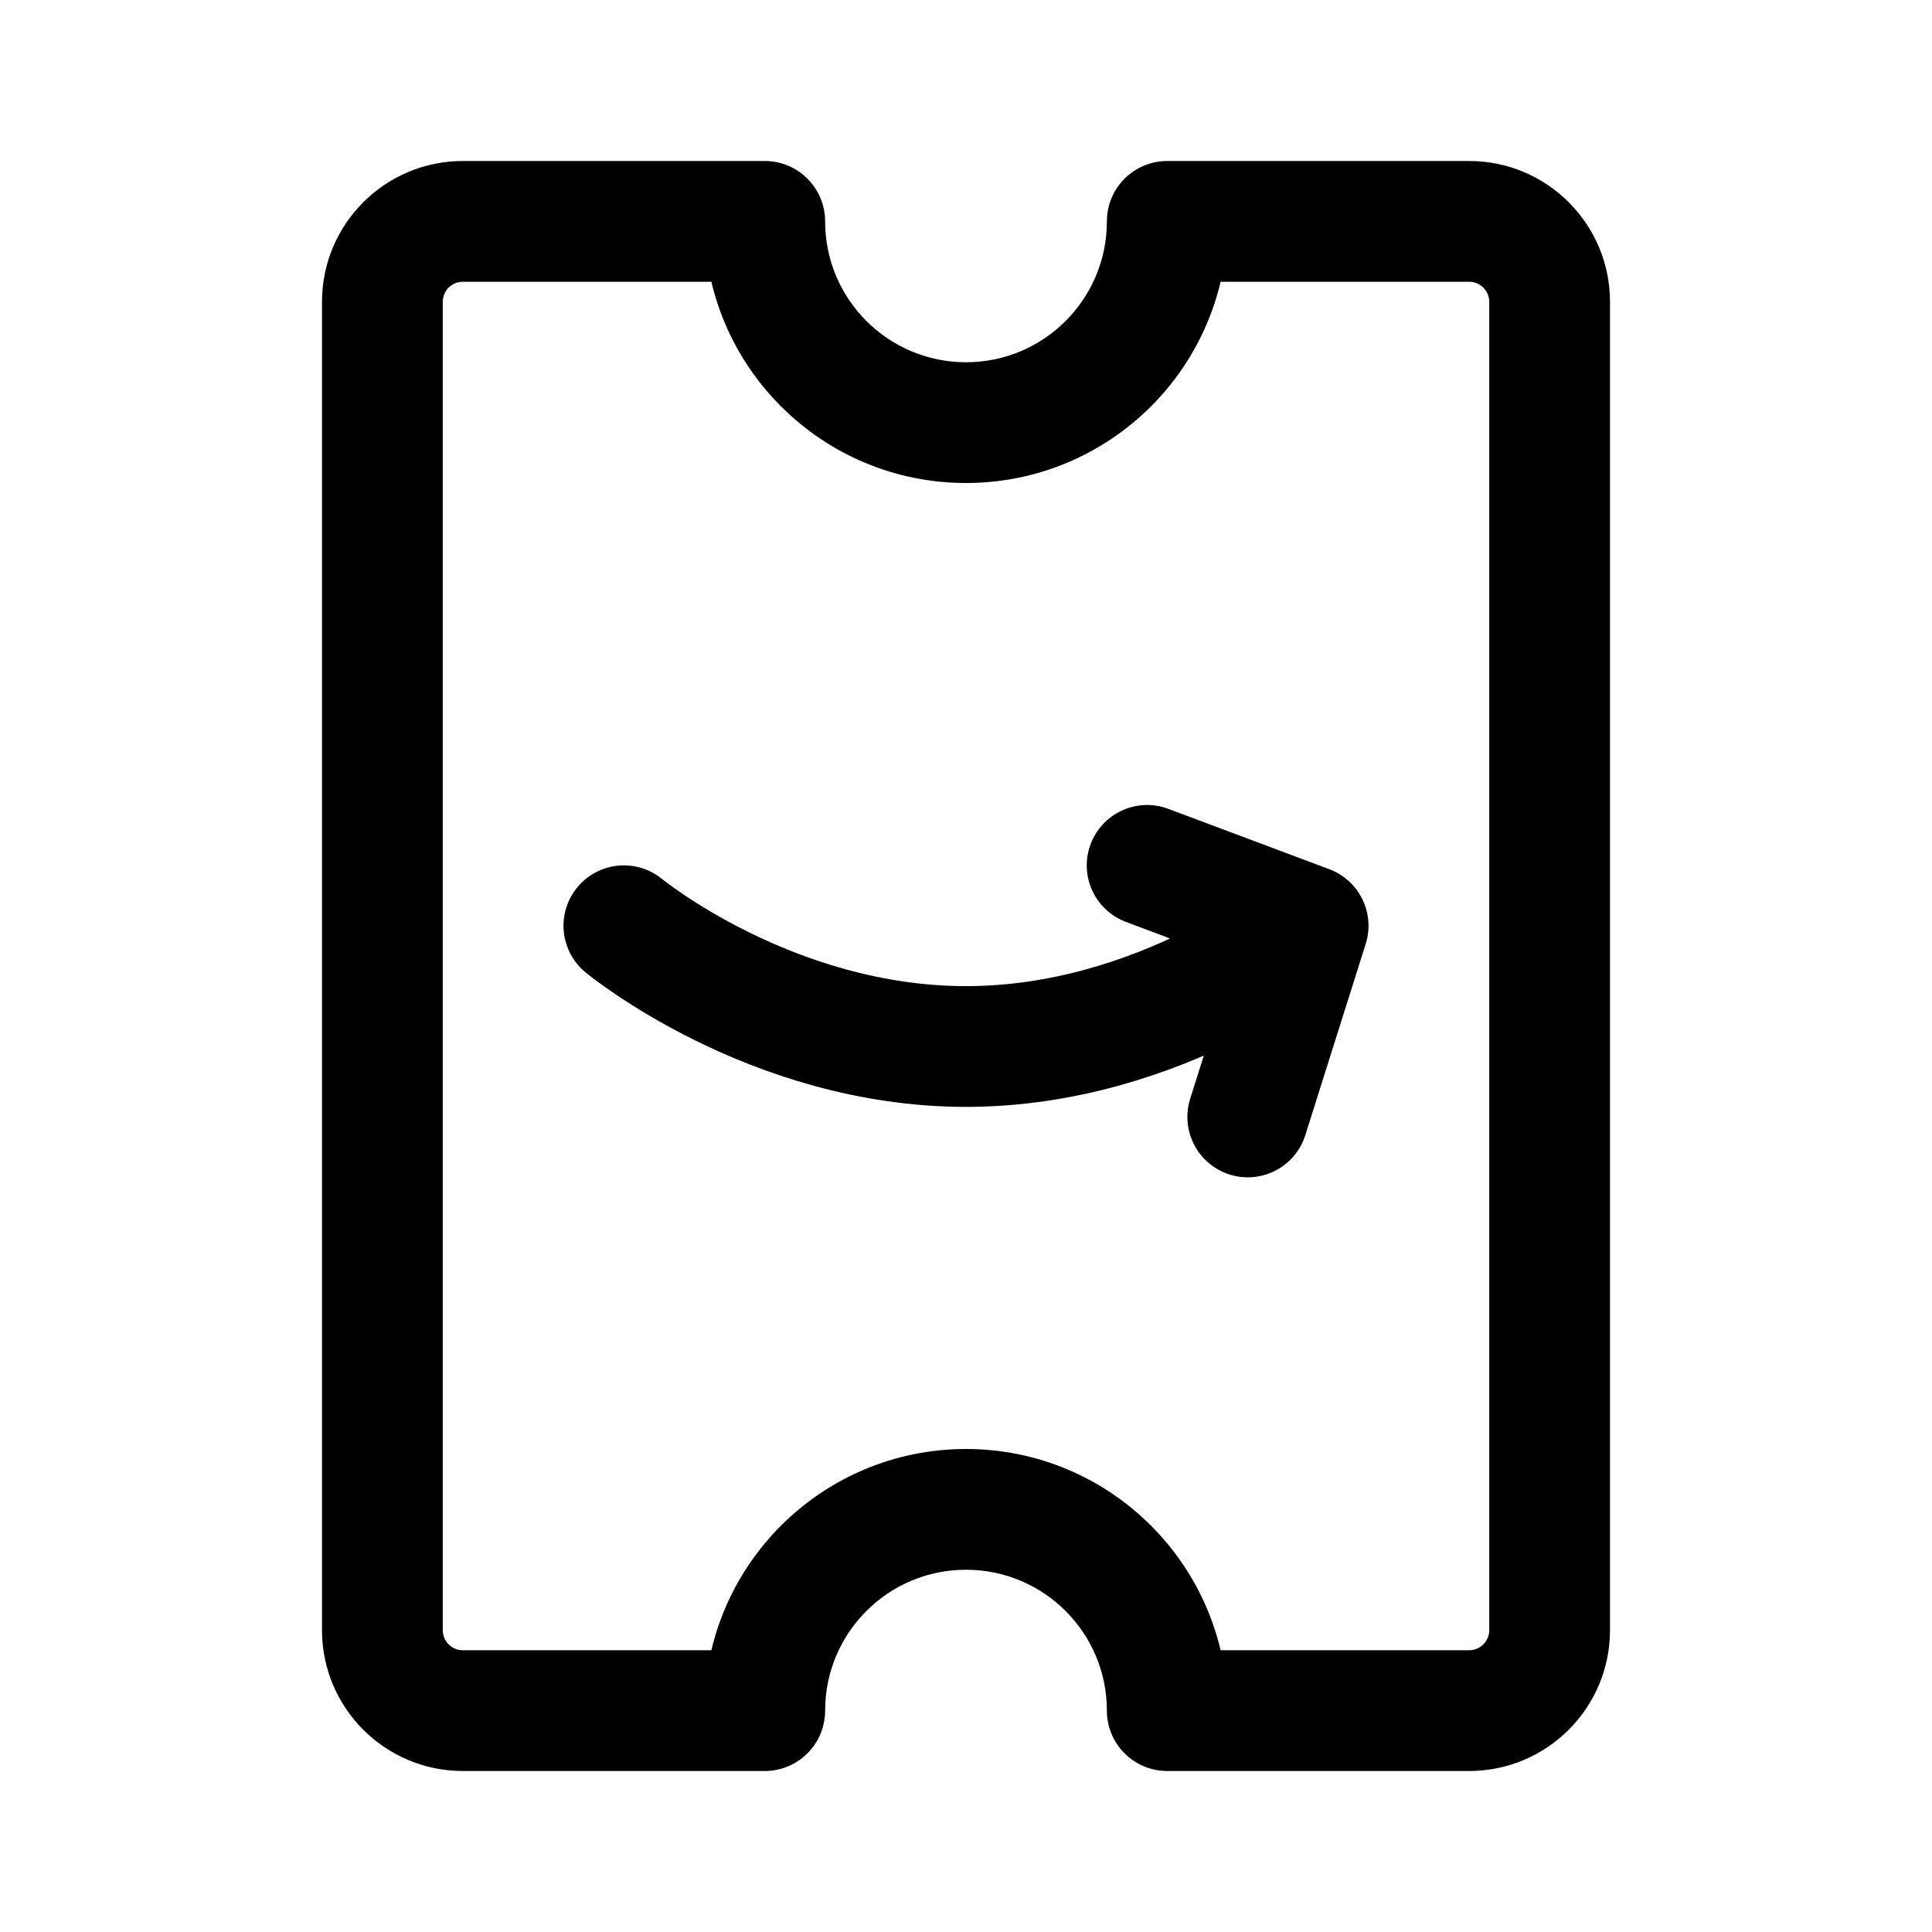
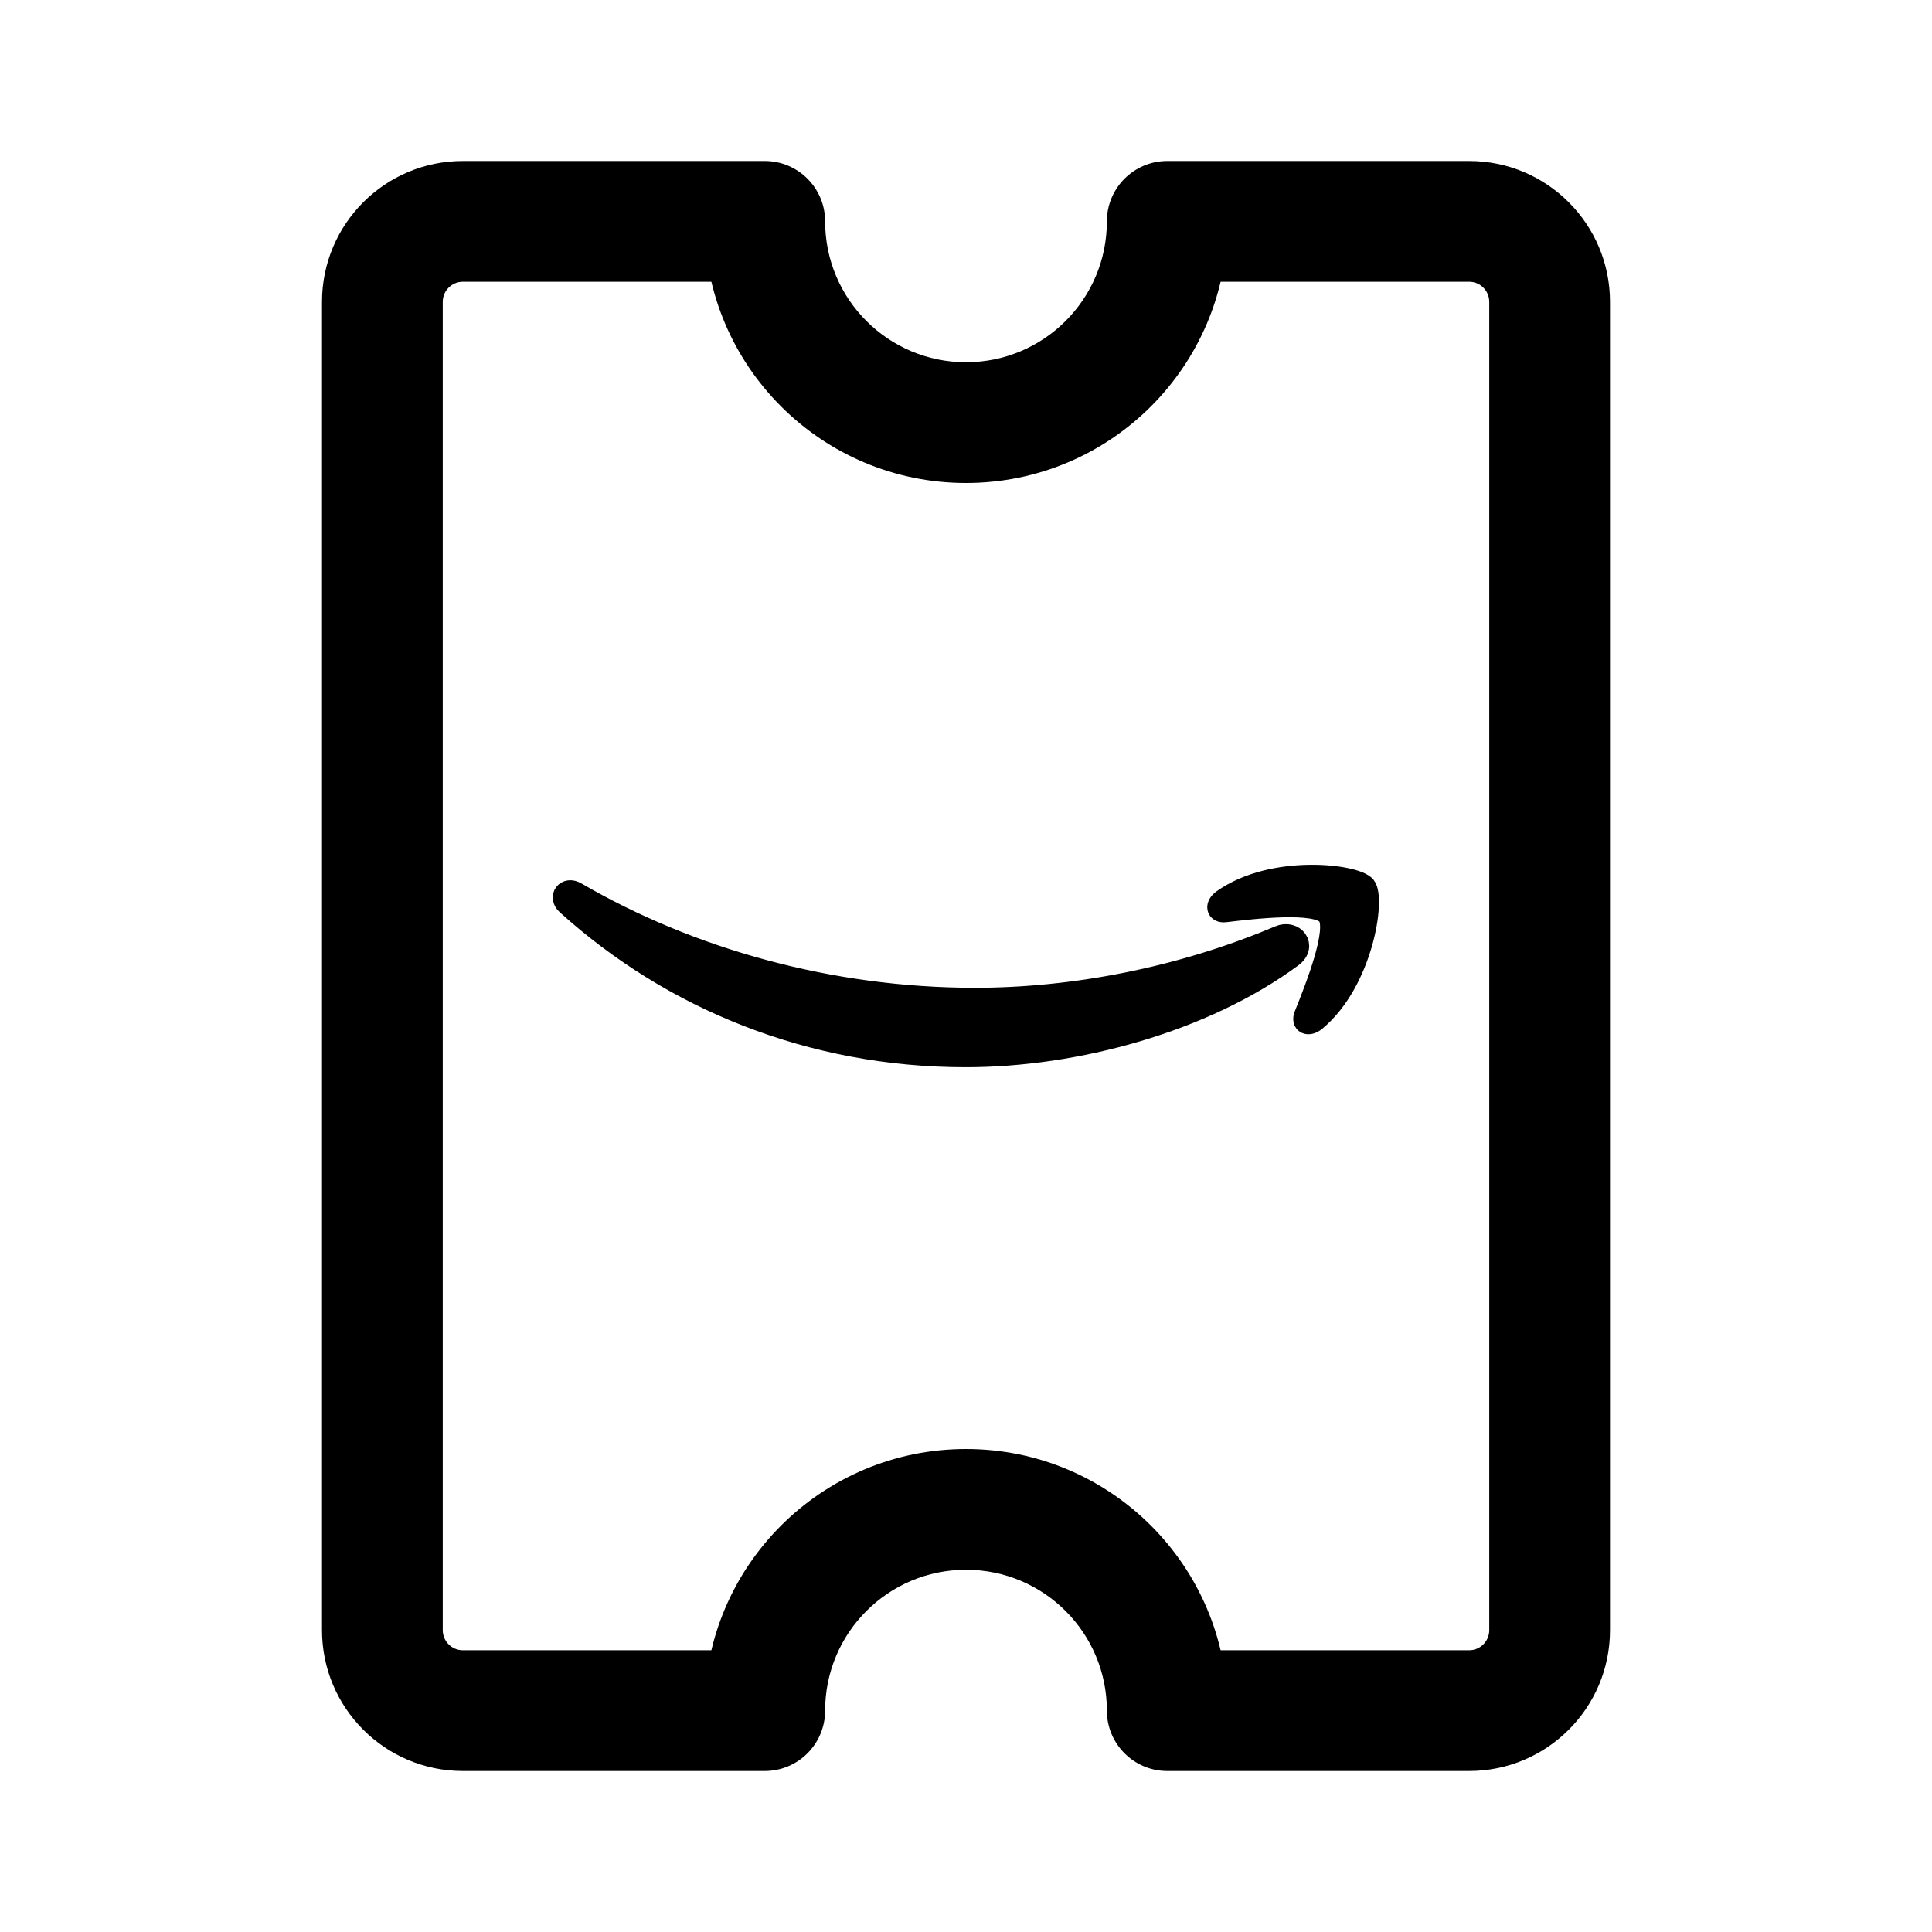
- <svg xmlns="http://www.w3.org/2000/svg" width="192" height="192" viewBox="0 0 192 192" fill="none">
-   <path d="M76 22L82 22C82 18.686 79.314 16 76 16L76 22ZM116 22L116 16C112.686 16 110 18.686 110 22L116 22ZM116 170L110 170C110 173.314 112.686 176 116 176L116 170ZM76 170L76 176C79.314 176 82 173.314 82 170L76 170ZM32 162C32 169.732 38.268 176 46 176L46 164C44.895 164 44 163.105 44 162L32 162ZM32 30L32 162L44 162L44 30L32 30ZM46 16C38.268 16 32 22.268 32 30L44 30C44 28.895 44.895 28 46 28L46 16ZM76 16L46 16L46 28L76 28L76 16ZM96 36C88.268 36 82 29.732 82 22L70 22C70 36.359 81.641 48 96 48L96 36ZM110 22C110 29.732 103.732 36 96 36L96 48C110.359 48 122 36.359 122 22L110 22ZM146 16L116 16L116 28L146 28L146 16ZM160 30C160 22.268 153.732 16 146 16L146 28C147.105 28 148 28.895 148 30L160 30ZM160 162L160 30L148 30L148 162L160 162ZM146 176C153.732 176 160 169.732 160 162L148 162C148 163.105 147.105 164 146 164L146 176ZM116 176L146 176L146 164L116 164L116 176ZM96 156C103.732 156 110 162.268 110 170L122 170C122 155.641 110.359 144 96 144L96 156ZM82 170C82 162.268 88.268 156 96 156L96 144C81.641 144 70 155.641 70 170L82 170ZM46 176L76 176L76 164L46 164L46 176Z" fill="black" />
-   <path d="M62 92C62 92 76.571 104 96 104C115.429 104 130 92 130 92M130 92L124 111M130 92L114 86" stroke="black" stroke-width="12" stroke-linecap="round" stroke-linejoin="round" />
+ <svg xmlns="http://www.w3.org/2000/svg" width="192" height="192" viewBox="0 0 192 192" fill="none" version="1.1" id="svg327">
+   <defs id="defs331" />
+   <path d="M76 22L82 22C82 18.686 79.314 16 76 16L76 22ZM116 22L116 16C112.686 16 110 18.686 110 22L116 22ZM116 170L110 170C110 173.314 112.686 176 116 176L116 170ZM76 170L76 176C79.314 176 82 173.314 82 170L76 170ZM32 162C32 169.732 38.268 176 46 176L46 164C44.895 164 44 163.105 44 162L32 162ZM32 30L32 162L44 162L44 30L32 30ZM46 16C38.268 16 32 22.268 32 30L44 30C44 28.895 44.895 28 46 28L46 16ZM76 16L46 16L46 28L76 28L76 16ZM96 36C88.268 36 82 29.732 82 22L70 22C70 36.359 81.641 48 96 48L96 36ZM110 22C110 29.732 103.732 36 96 36L96 48C110.359 48 122 36.359 122 22L110 22ZM146 16L116 16L116 28L146 28L146 16ZM160 30C160 22.268 153.732 16 146 16L146 28C147.105 28 148 28.895 148 30L160 30ZM160 162L160 30L148 30L148 162L160 162ZM146 176C153.732 176 160 169.732 160 162L148 162C148 163.105 147.105 164 146 164L146 176ZM116 176L146 176L146 164L116 164L116 176ZM96 156C103.732 156 110 162.268 110 170L122 170C122 155.641 110.359 144 96 144L96 156ZM82 170C82 162.268 88.268 156 96 156L96 144C81.641 144 70 155.641 70 170L82 170ZM46 176L76 176L76 164L46 164L46 176Z" fill="black" id="path323" />
+   <g id="g26511" transform="matrix(1.311487,0,0,1.311487,-39.50652,-98.53619)" style="stroke:#000000;stroke-width:1.61;stroke-linecap:round;stroke-linejoin:round;stroke-dasharray:none;stroke-opacity:1">
+     <path d="m 130.737,144.473 c -0.848,-1.088 -5.629,-0.514 -7.775,-0.26 -0.654,0.08 -0.754,-0.489 -0.165,-0.898 3.808,-2.68 10.056,-1.906 10.784,-1.008 0.729,0.903 -0.19,7.166 -3.768,10.155 -0.549,0.459 -1.073,0.215 -0.828,-0.394 0.803,-2.006 2.605,-6.502 1.752,-7.595" id="path10" style="fill:#000000;fill-opacity:1;fill-rule:evenodd;stroke:#000000;stroke-width:1.61;stroke-linecap:round;stroke-linejoin:round;stroke-dasharray:none;stroke-opacity:1" />
+     <g transform="matrix(0.01534819,0,0,-0.01534819,-0.2227663,119.9697)" id="g12" style="stroke:#000000;stroke-width:104.874;stroke-linecap:round;stroke-linejoin:round;stroke-dasharray:none;stroke-opacity:1">
+       <g id="g24152" transform="matrix(7.5,0,0,-7.5,3135.529,4930.582)" style="stroke:#000000;stroke-width:13.983;stroke-linecap:round;stroke-linejoin:round;stroke-dasharray:none;stroke-opacity:1">
+         <path d="m 696.101,897.753 c -58.112,42.833 -142.341,65.686 -214.861,65.686 -101.685,0 -193.227,-37.609 -262.482,-100.161 -5.441,-4.919 -0.566,-11.622 5.964,-7.792 74.74,43.486 167.153,69.647 262.613,69.647 64.38,0 135.202,-13.32 200.322,-40.961 9.838,-4.179 18.065,6.442 8.445,13.581" id="path8" style="fill:#000000;fill-opacity:1;fill-rule:evenodd;stroke:#000000;stroke-width:13.983;stroke-linecap:round;stroke-linejoin:round;stroke-dasharray:none;stroke-opacity:1" />
+       </g>
+     </g>
+   </g>
</svg>
